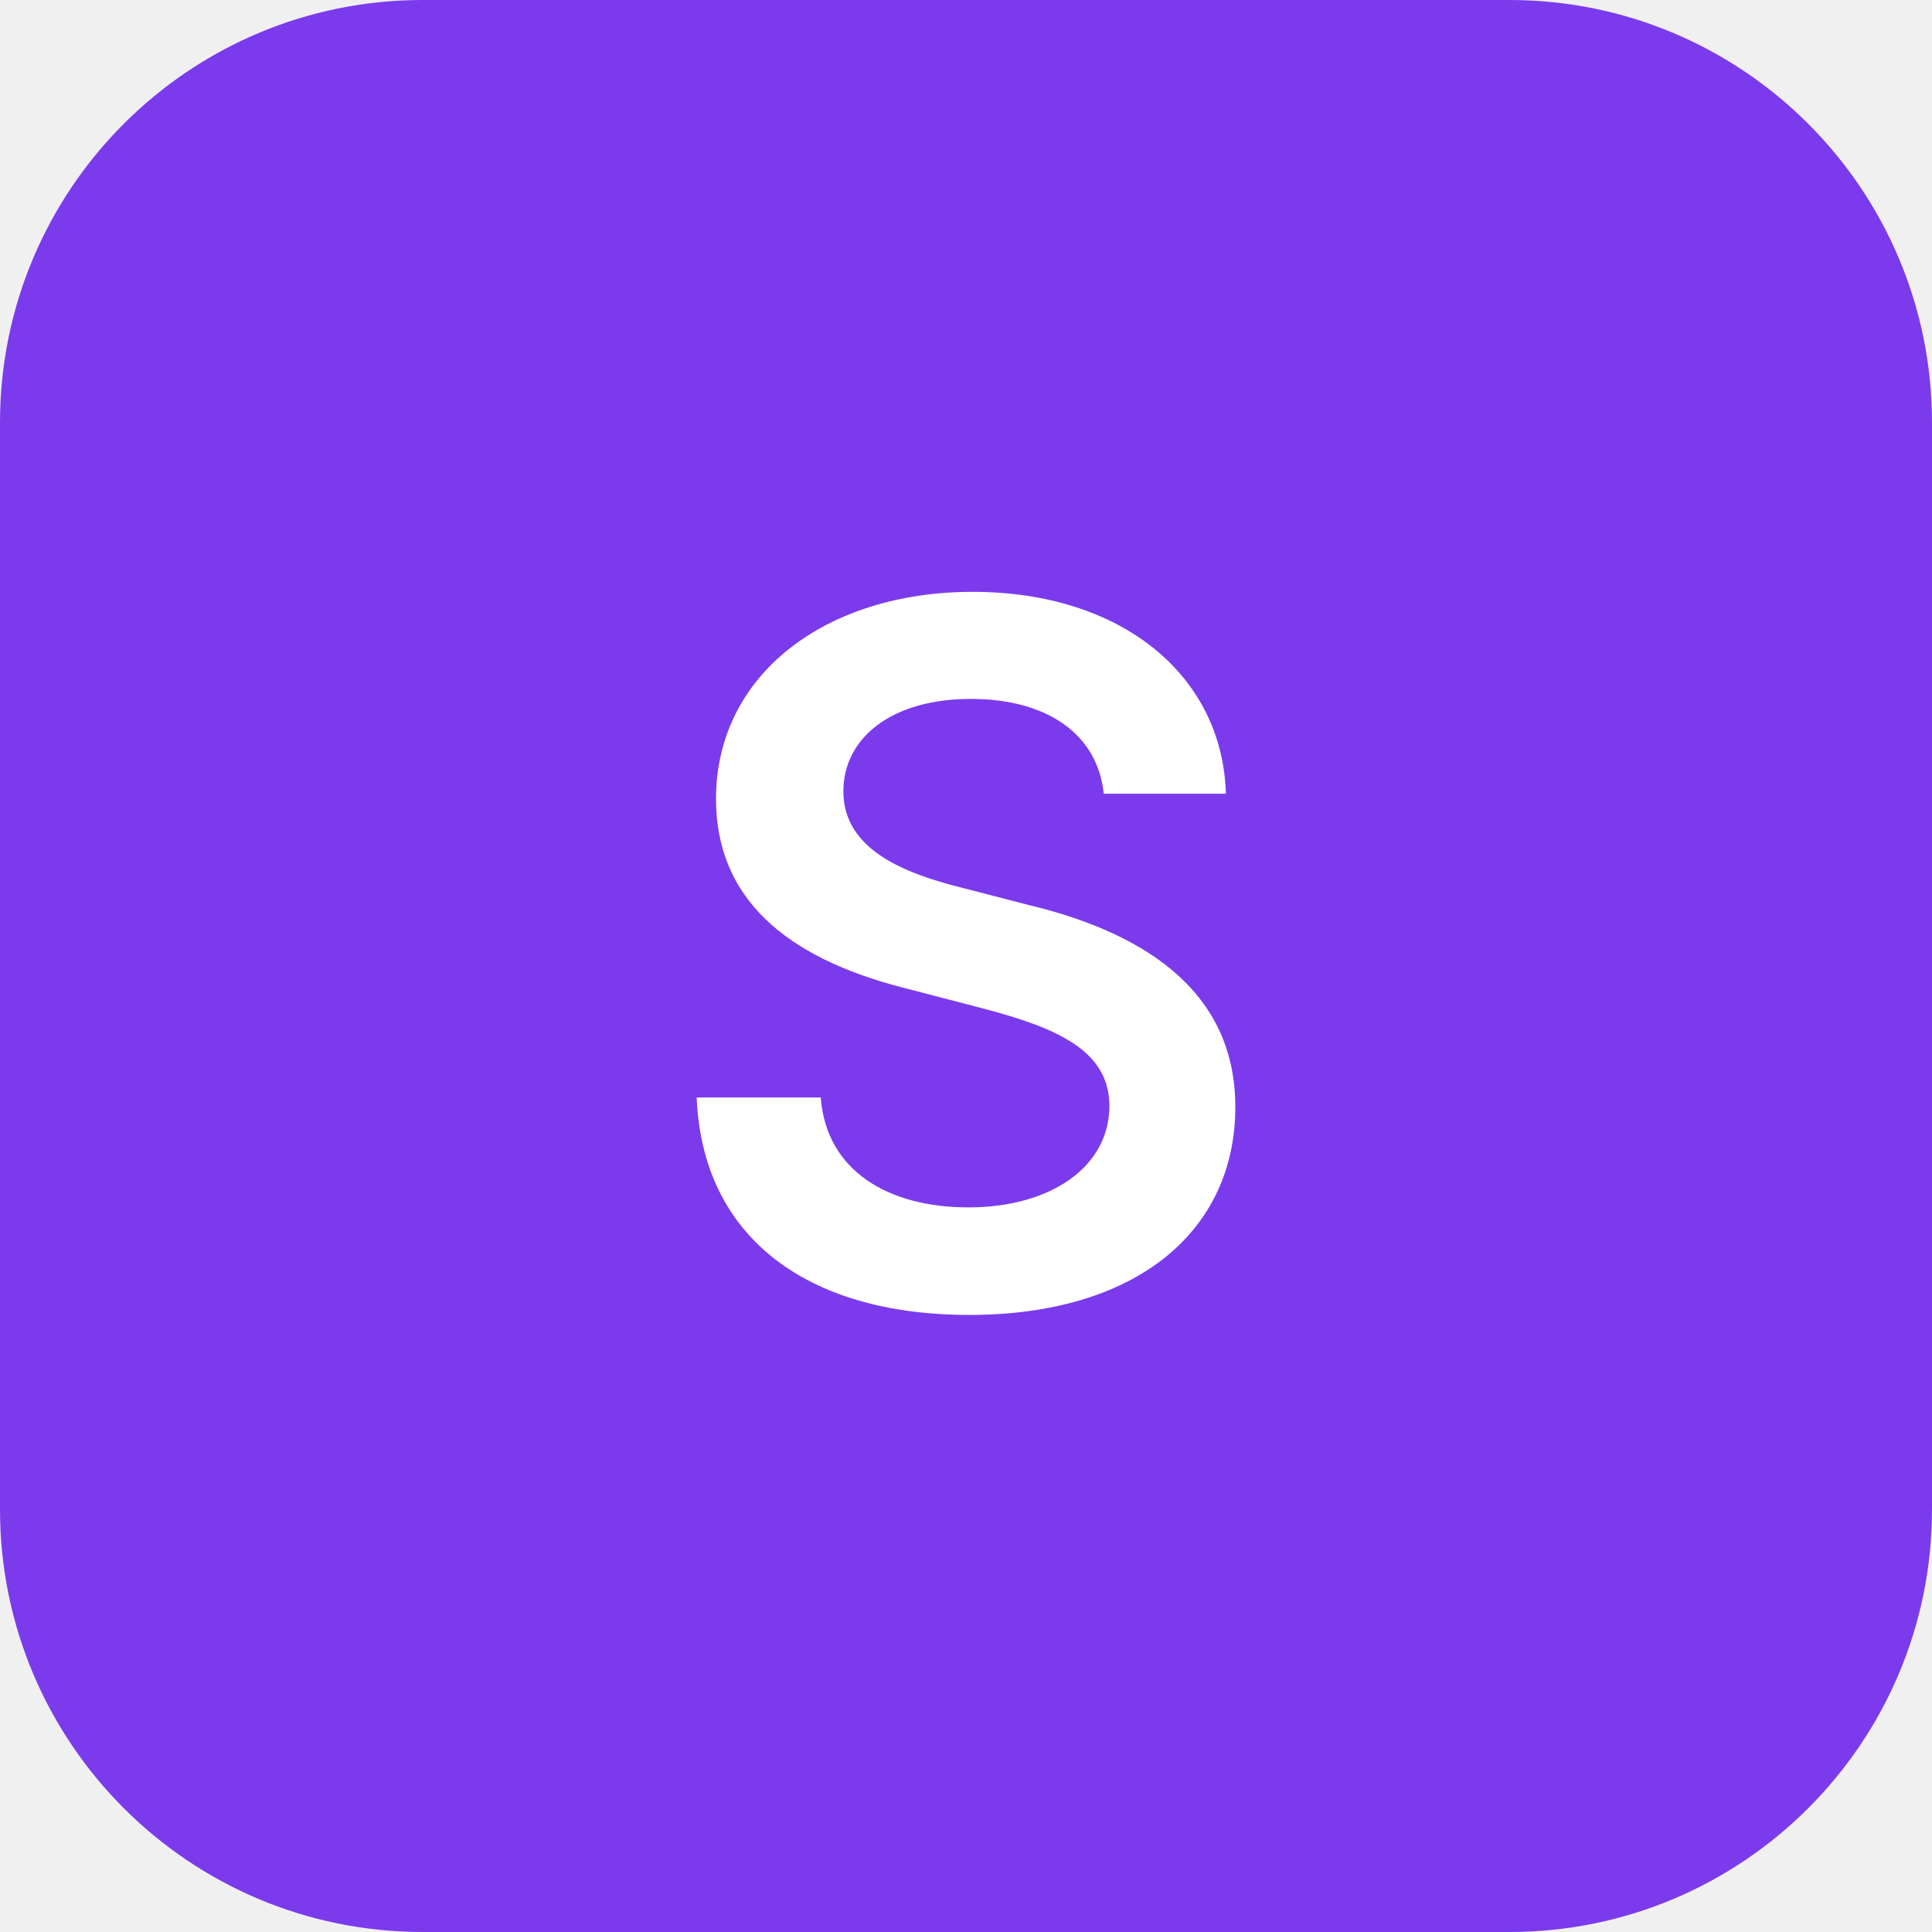
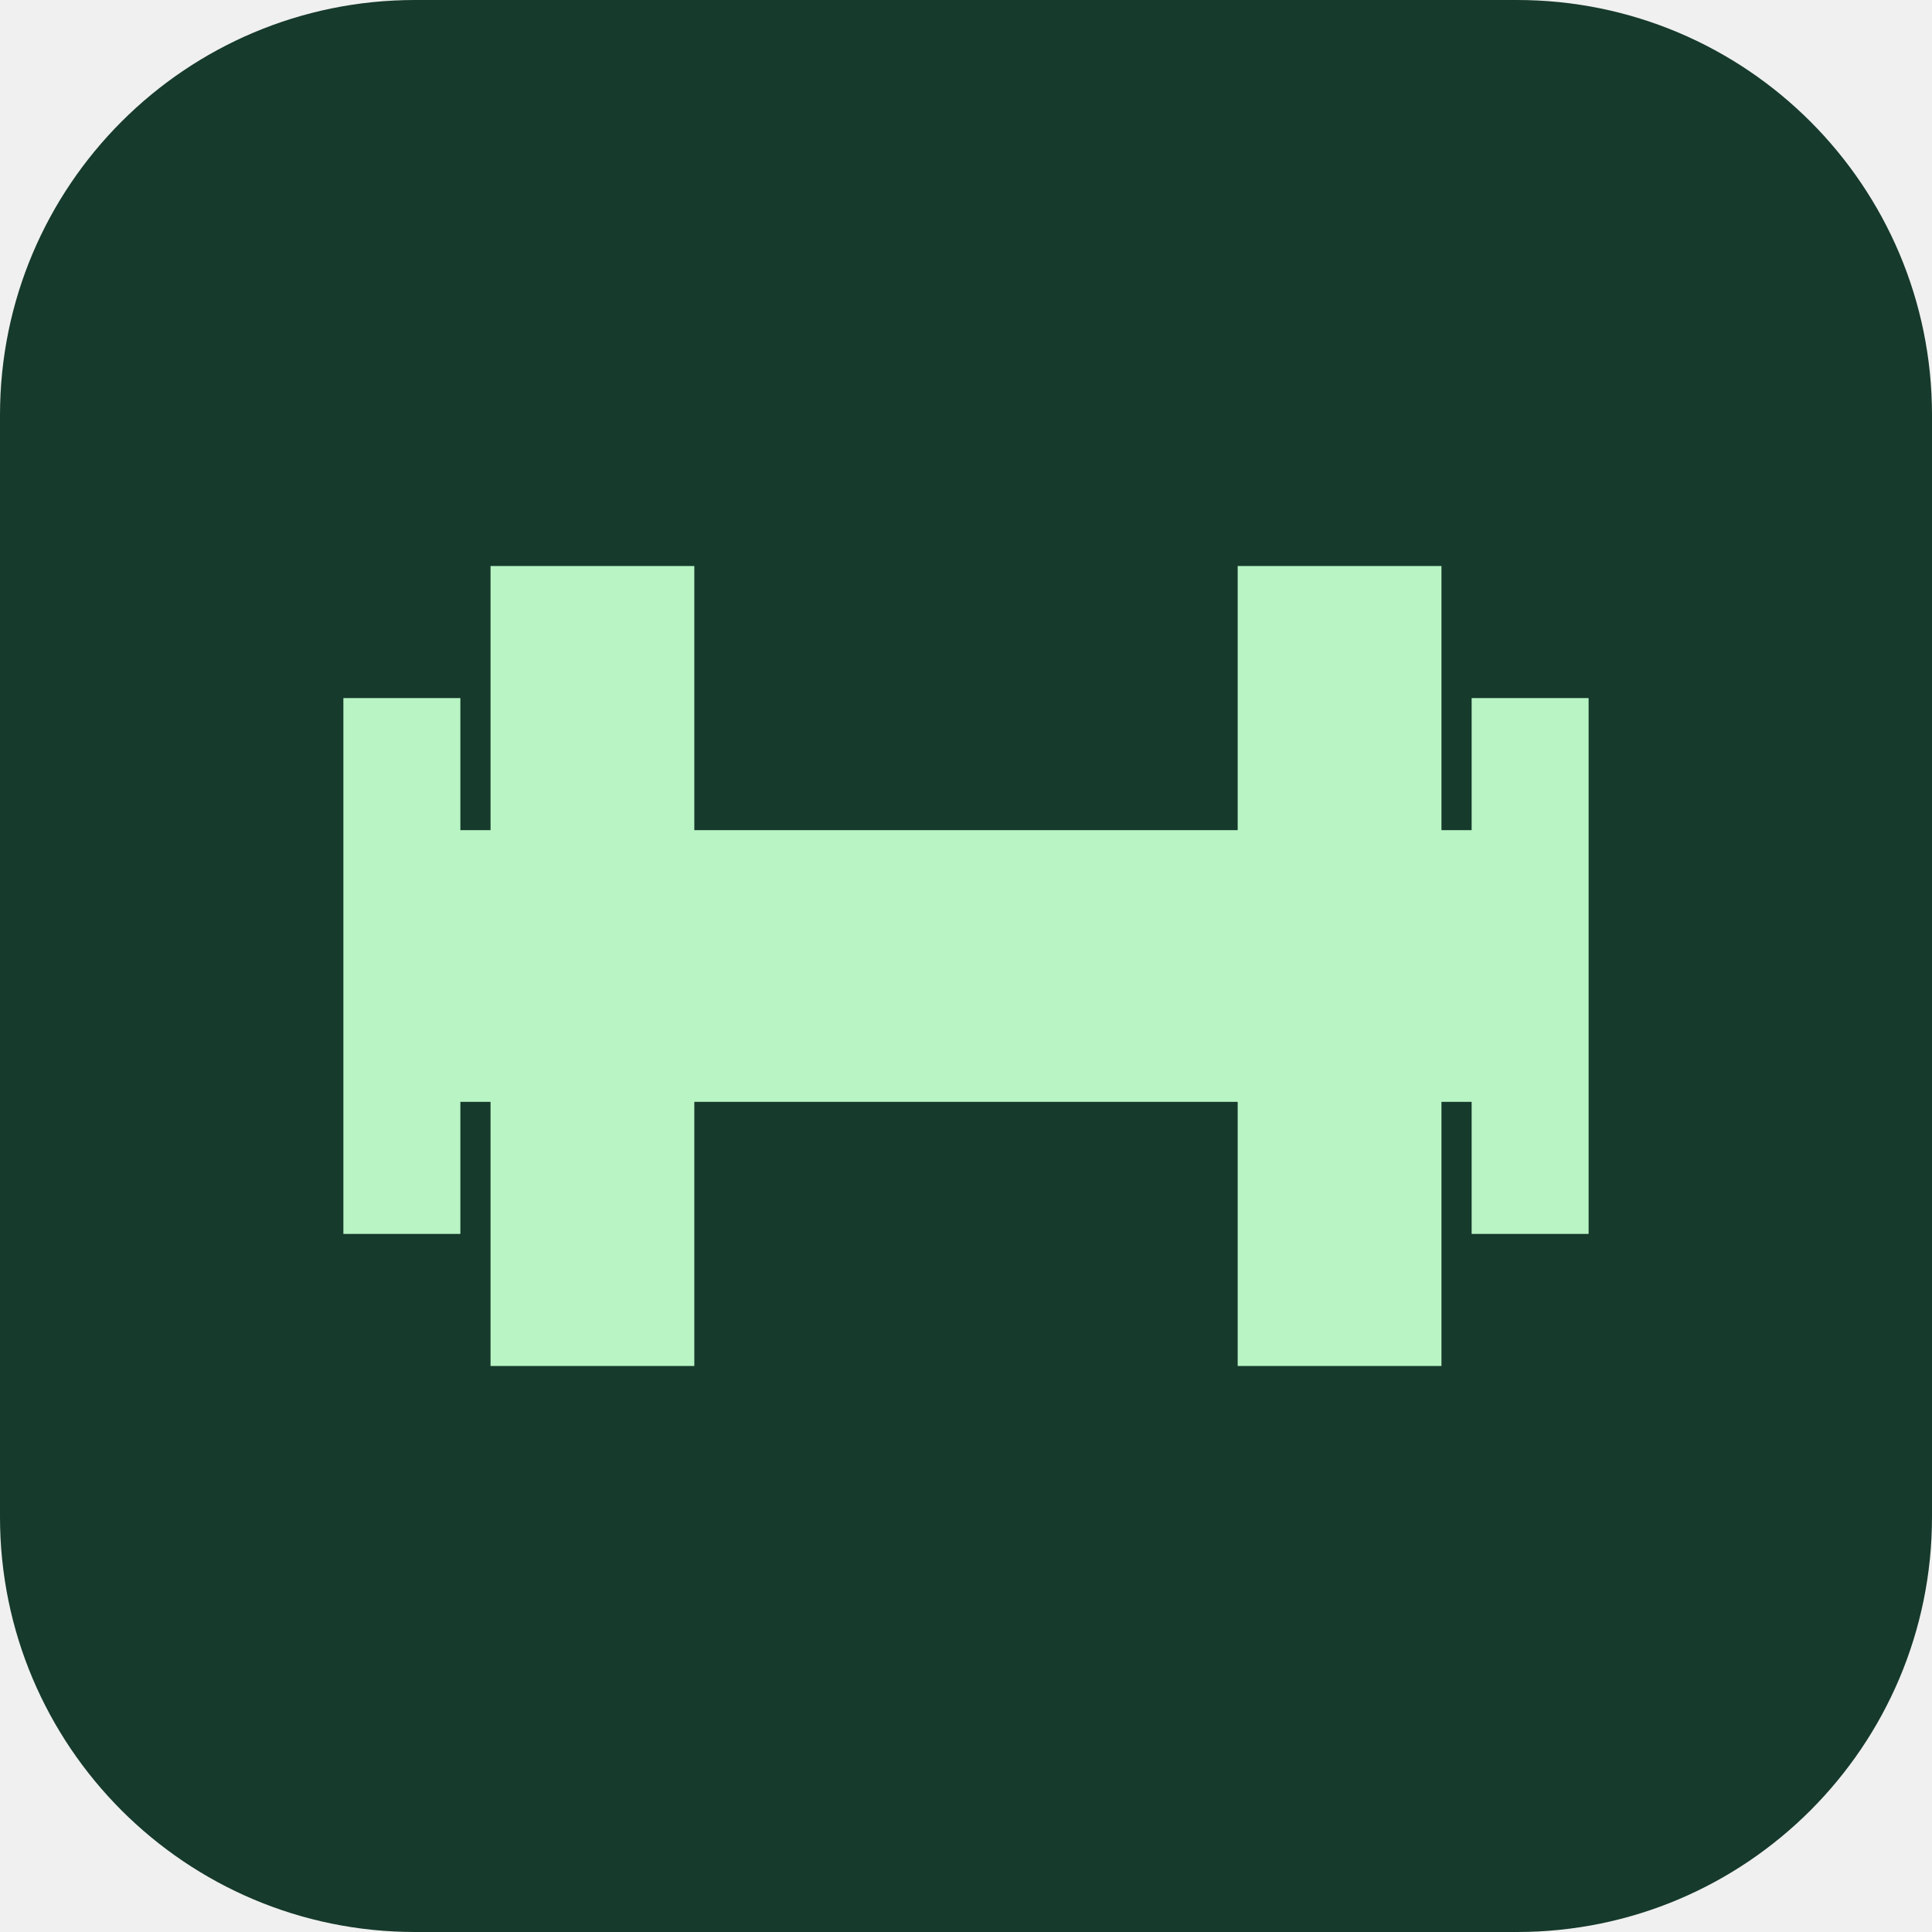
- <svg xmlns="http://www.w3.org/2000/svg" viewBox="0 0 64 64">
-   <rect width="64" height="64" rx="14" fill="#7c3aed" />
-   <text x="32" y="32" dy="0.35em" text-anchor="middle" font-family="ui-sans-serif, system-ui, -apple-system, sans-serif" font-size="32" font-weight="600" fill="#ffffff">S</text>
+ <svg xmlns="http://www.w3.org/2000/svg" viewBox="0 0 1024 1024">
+   <rect width="1024" height="1024" rx="220" fill="#163A2C" />
+   <path fill="#B9F5C4" d="M200 440h624v144H200z M260 300h108v424H260z M656 300h108v424H656z M182 370h62v284H182z M780 370h62v284H780z" />
</svg>
